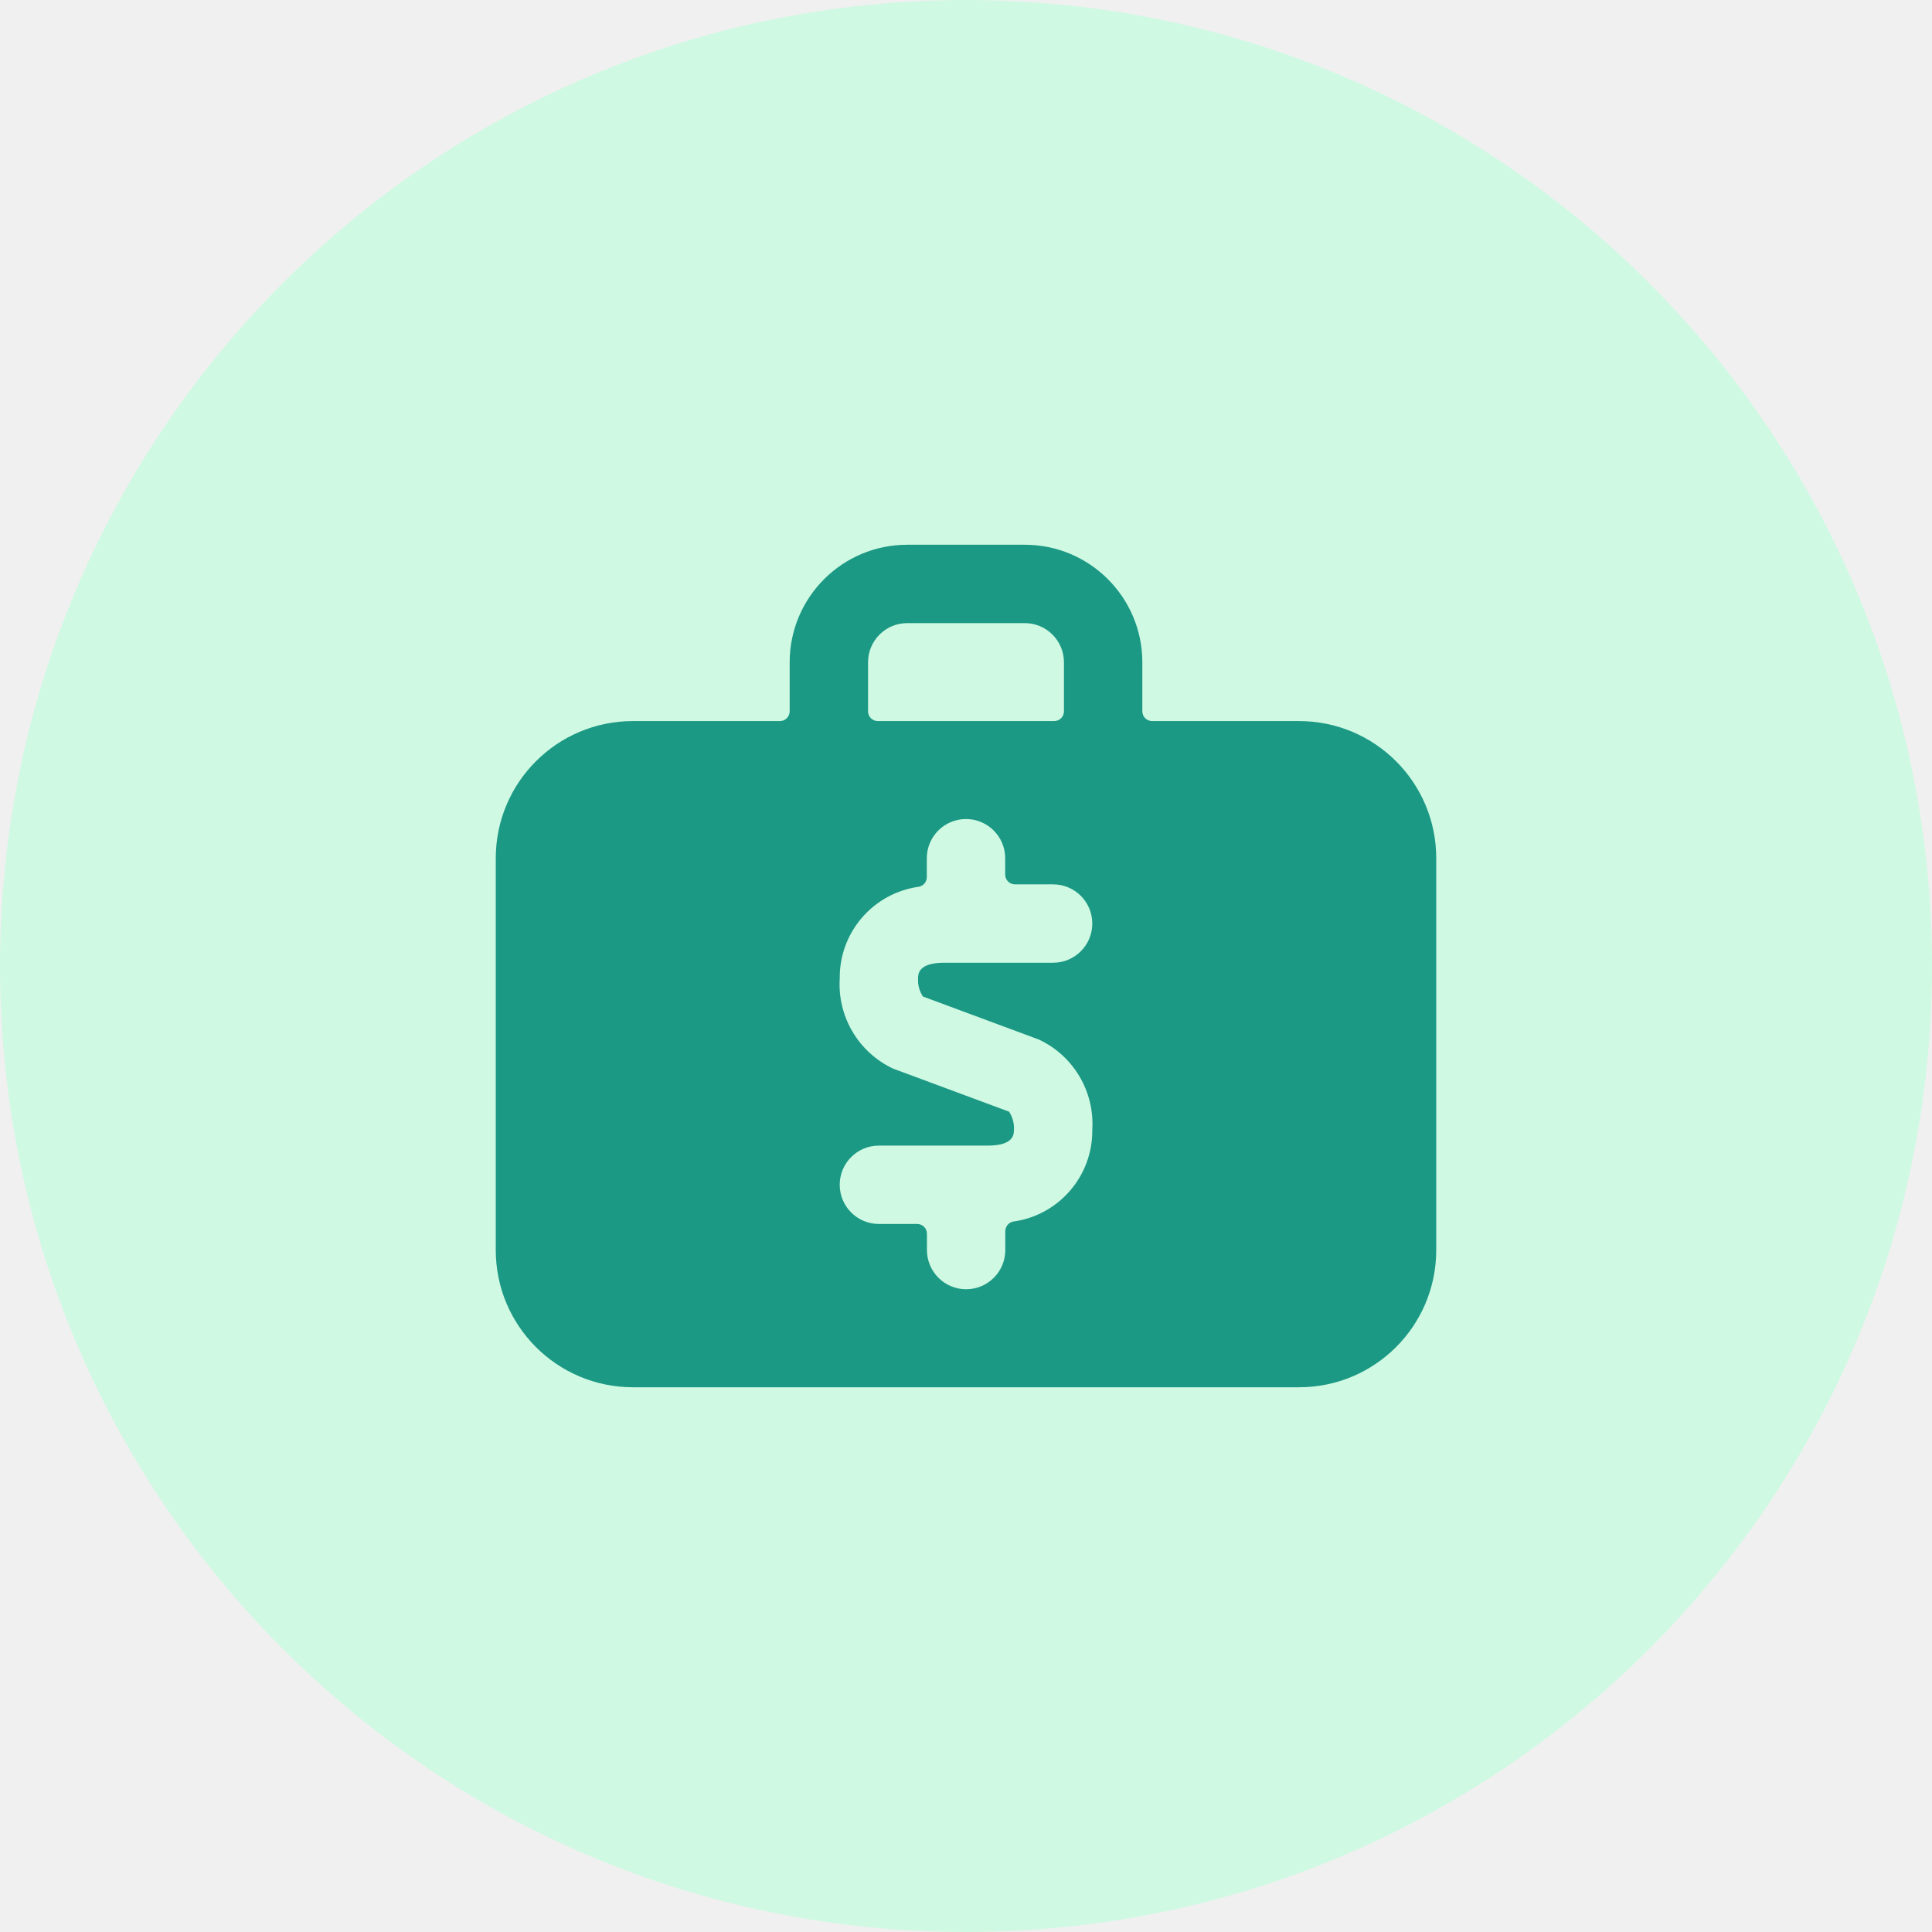
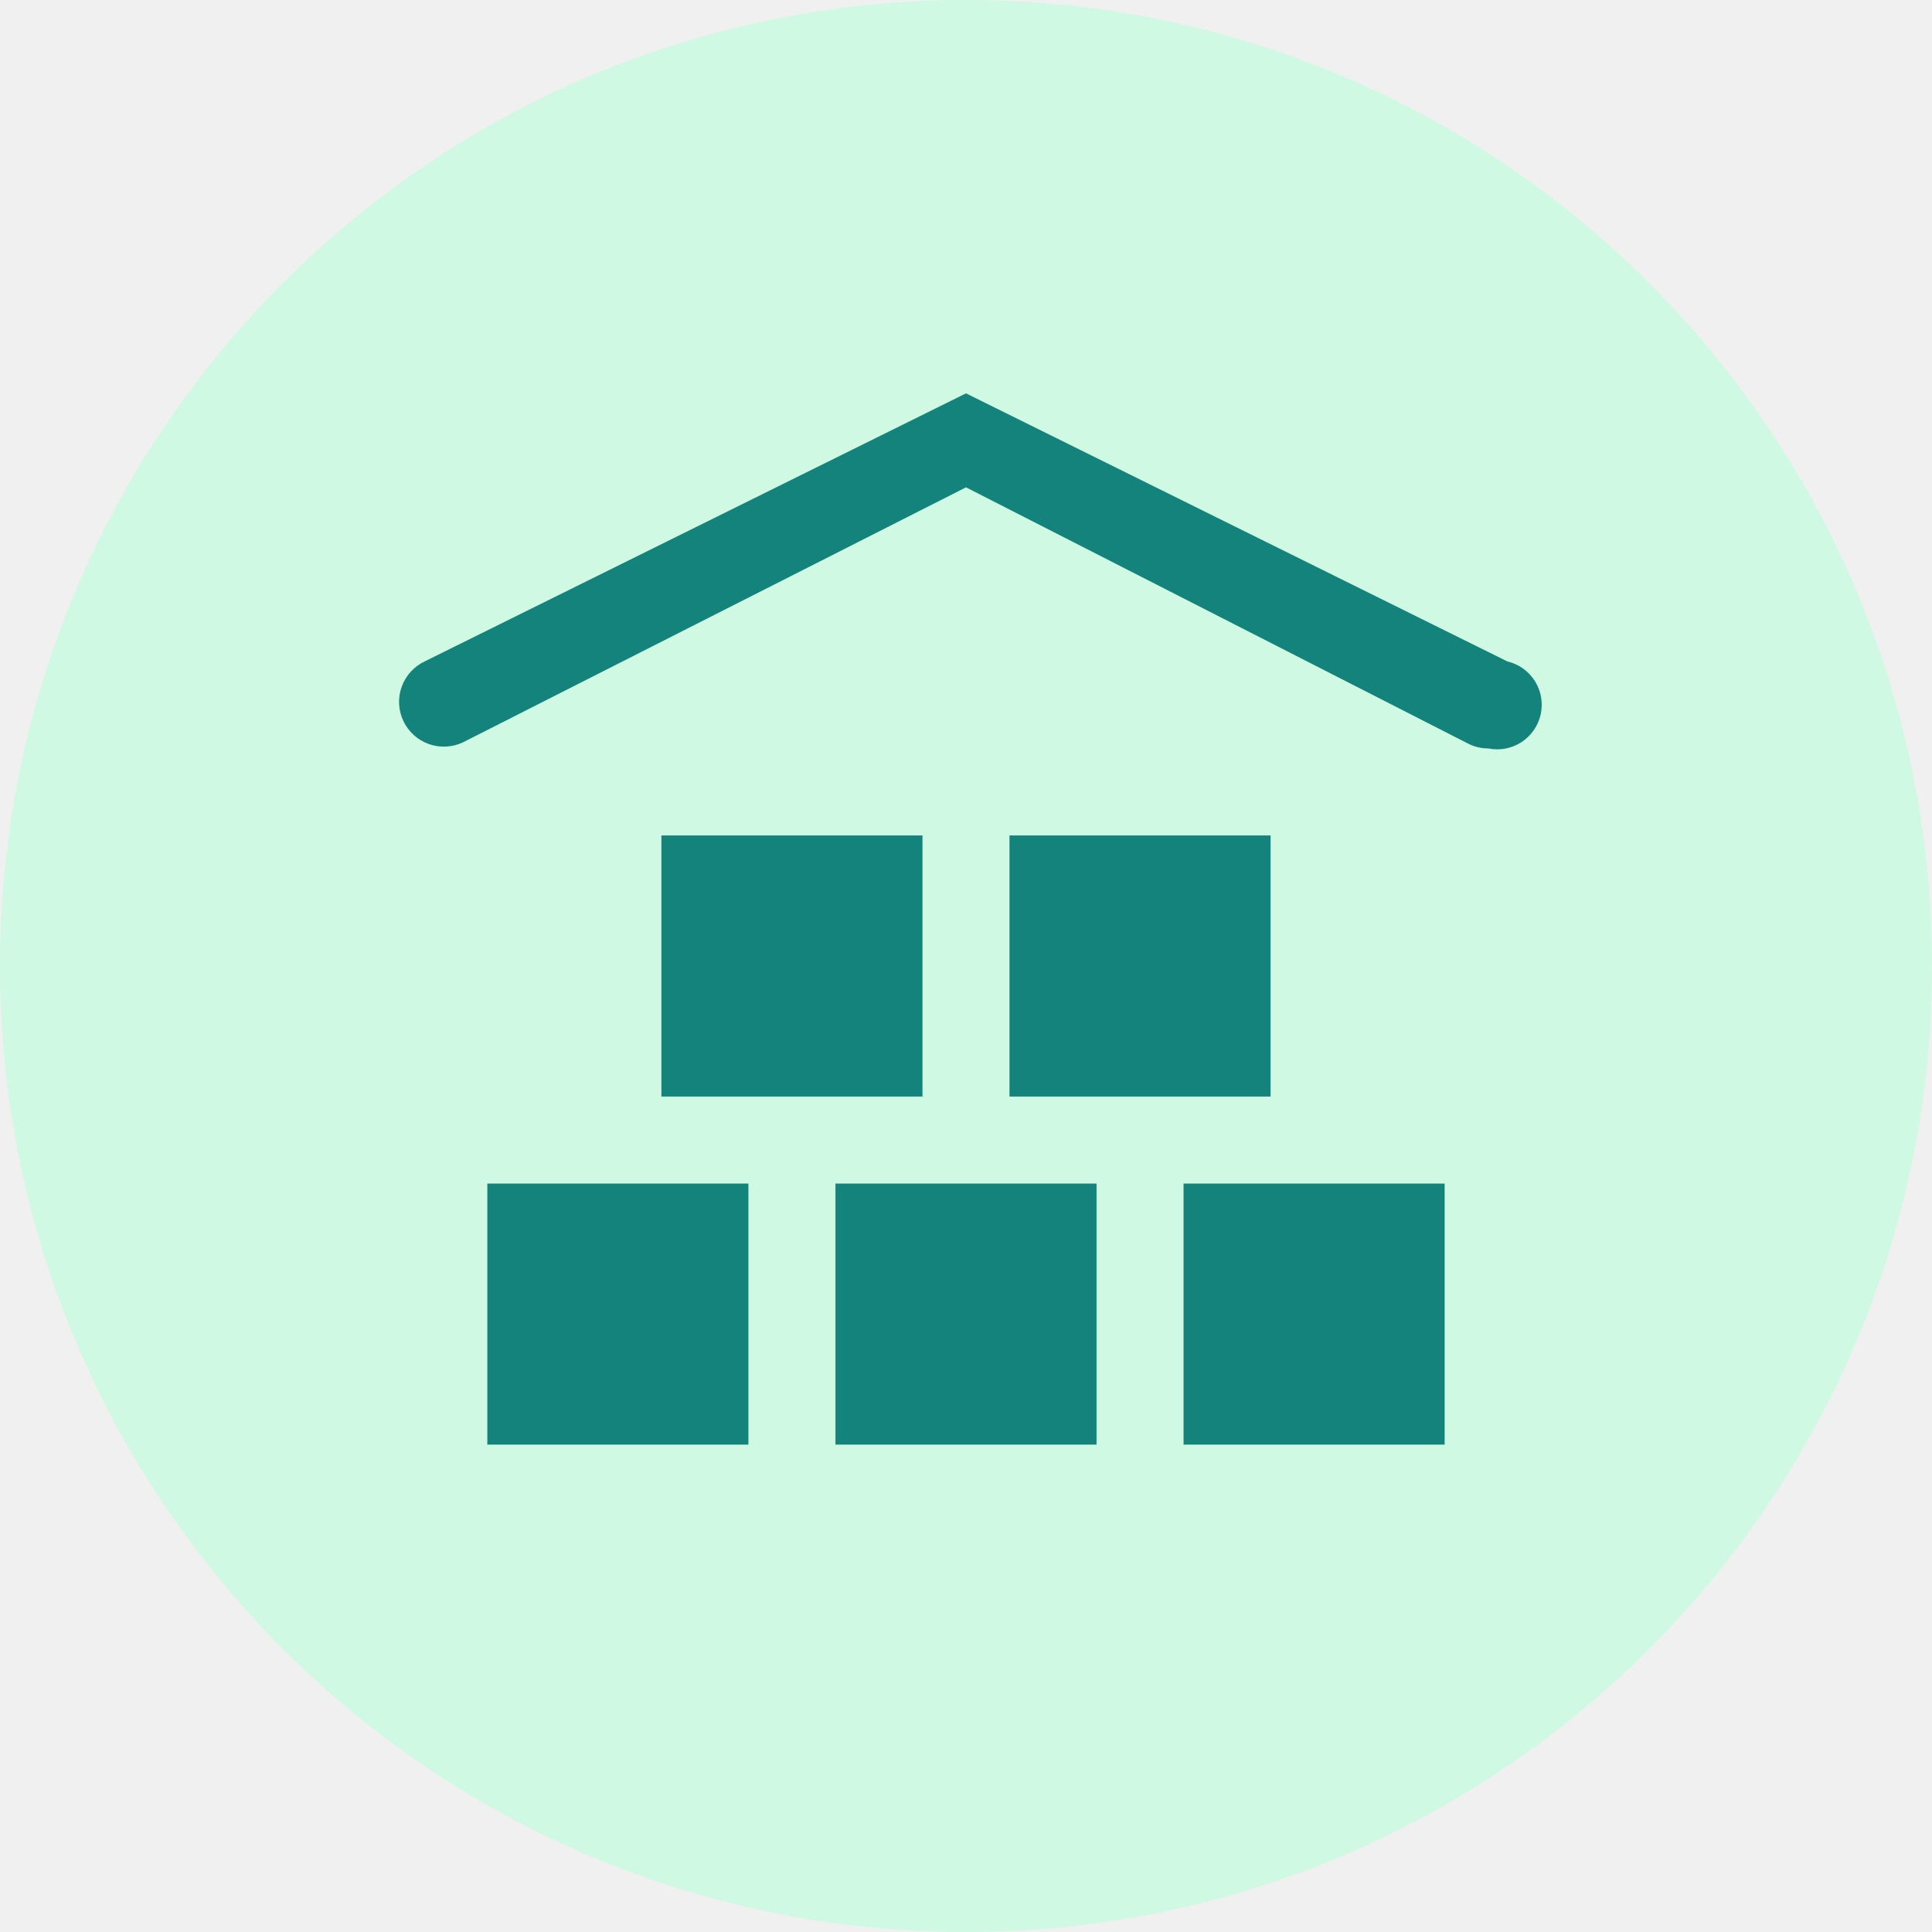
<svg xmlns="http://www.w3.org/2000/svg" width="74" height="74" viewBox="0 0 74 74" fill="none">
  <rect width="74" height="74" rx="37" fill="#D0F9E3" />
-   <path fill-rule="evenodd" clip-rule="evenodd" d="M24.242 53.135H49.758C52.659 53.135 55.011 50.783 55.011 47.882V32.872C55.011 29.971 52.659 27.619 49.758 27.619H44.13C44.03 27.619 43.934 27.58 43.864 27.51C43.793 27.439 43.754 27.343 43.754 27.244V25.368C43.754 22.881 41.738 20.865 39.251 20.865H34.749C32.262 20.865 30.246 22.881 30.246 25.368V27.244C30.246 27.343 30.207 27.439 30.136 27.51C30.066 27.58 29.97 27.619 29.871 27.619H24.242C21.341 27.619 18.989 29.971 18.989 32.872V47.882C18.989 50.783 21.341 53.135 24.242 53.135ZM33.248 25.368C33.248 24.539 33.92 23.867 34.749 23.867H39.251C40.08 23.867 40.752 24.539 40.752 25.368V27.244C40.753 27.343 40.713 27.439 40.643 27.51C40.572 27.58 40.477 27.619 40.377 27.619H33.623C33.523 27.619 33.428 27.58 33.357 27.51C33.287 27.439 33.247 27.343 33.248 27.244V25.368ZM34.204 40.929L38.651 42.58C38.786 42.787 38.851 43.032 38.836 43.278C38.836 43.438 38.836 43.879 37.834 43.879H33.663C32.834 43.879 32.163 44.551 32.163 45.38C32.163 46.209 32.834 46.881 33.663 46.881H35.128C35.228 46.88 35.324 46.92 35.394 46.99C35.465 47.06 35.504 47.156 35.504 47.256V47.88C35.504 48.709 36.176 49.381 37.005 49.381C37.834 49.381 38.505 48.709 38.505 47.88V47.158C38.505 46.98 38.631 46.825 38.806 46.789C40.559 46.549 41.858 45.041 41.837 43.272C41.929 41.812 41.121 40.444 39.798 39.82L35.35 38.169C35.215 37.964 35.15 37.721 35.164 37.476C35.164 37.315 35.164 36.875 36.166 36.875H40.337C41.166 36.875 41.837 36.203 41.837 35.374C41.837 34.545 41.166 33.873 40.337 33.873H38.876C38.669 33.873 38.501 33.706 38.501 33.498V32.872C38.501 32.043 37.829 31.371 37 31.371C36.171 31.371 35.499 32.043 35.499 32.872V33.594C35.5 33.773 35.374 33.928 35.199 33.964C33.446 34.203 32.145 35.709 32.164 37.477C32.072 38.937 32.881 40.305 34.204 40.929Z" fill="#1B9984" />
-   <mask id="mask0_3984_45472" style="mask-type:alpha" maskUnits="userSpaceOnUse" x="18" y="20" width="38" height="34">
-     <path fill-rule="evenodd" clip-rule="evenodd" d="M24.242 53.135H49.758C52.659 53.135 55.011 50.783 55.011 47.882V32.872C55.011 29.971 52.659 27.619 49.758 27.619H44.13C44.03 27.619 43.934 27.58 43.864 27.51C43.793 27.439 43.754 27.343 43.754 27.244V25.368C43.754 22.881 41.738 20.865 39.251 20.865H34.749C32.262 20.865 30.246 22.881 30.246 25.368V27.244C30.246 27.343 30.207 27.439 30.136 27.51C30.066 27.58 29.97 27.619 29.871 27.619H24.242C21.341 27.619 18.989 29.971 18.989 32.872V47.882C18.989 50.783 21.341 53.135 24.242 53.135ZM33.248 25.368C33.248 24.539 33.92 23.867 34.749 23.867H39.251C40.08 23.867 40.752 24.539 40.752 25.368V27.244C40.753 27.343 40.713 27.439 40.643 27.51C40.572 27.58 40.477 27.619 40.377 27.619H33.623C33.523 27.619 33.428 27.58 33.357 27.51C33.287 27.439 33.247 27.343 33.248 27.244V25.368ZM34.204 40.929L38.651 42.58C38.786 42.787 38.851 43.032 38.836 43.278C38.836 43.438 38.836 43.879 37.834 43.879H33.663C32.834 43.879 32.163 44.551 32.163 45.38C32.163 46.209 32.834 46.881 33.663 46.881H35.128C35.228 46.88 35.324 46.92 35.394 46.99C35.465 47.06 35.504 47.156 35.504 47.256V47.88C35.504 48.709 36.176 49.381 37.005 49.381C37.834 49.381 38.505 48.709 38.505 47.88V47.158C38.505 46.98 38.631 46.825 38.806 46.789C40.559 46.549 41.858 45.041 41.837 43.272C41.929 41.812 41.121 40.444 39.798 39.82L35.35 38.169C35.215 37.964 35.15 37.721 35.164 37.476C35.164 37.315 35.164 36.875 36.166 36.875H40.337C41.166 36.875 41.837 36.203 41.837 35.374C41.837 34.545 41.166 33.873 40.337 33.873H38.876C38.669 33.873 38.501 33.706 38.501 33.498V32.872C38.501 32.043 37.829 31.371 37 31.371C36.171 31.371 35.499 32.043 35.499 32.872V33.594C35.5 33.773 35.374 33.928 35.199 33.964C33.446 34.203 32.145 35.709 32.164 37.477C32.072 38.937 32.881 40.305 34.204 40.929Z" fill="white" />
-   </mask>
-   <g mask="url(#mask0_3984_45472)">
- </g>
+   <path d="M57 28.666C56.746 28.667 56.495 28.61 56.267 28.5L37 18.666L17.733 28.433C17.322 28.628 16.851 28.651 16.422 28.498C15.994 28.345 15.644 28.027 15.45 27.616C15.255 27.205 15.232 26.734 15.385 26.306C15.539 25.877 15.855 25.528 16.267 25.333L37 15.066L57.733 25.333C58.17 25.435 58.55 25.705 58.789 26.085C59.028 26.465 59.108 26.923 59.012 27.362C58.915 27.8 58.65 28.183 58.274 28.427C57.897 28.671 57.439 28.757 57 28.666ZM28.666 45.333H18.666V55.333H28.666V45.333ZM42 45.333H32V55.333H42V45.333ZM55.333 45.333H45.333V55.333H55.333V45.333ZM48.666 32H38.666V42H48.666V32ZM35.333 32H25.333V42H35.333V32Z" fill="#13837B" />
</svg>
